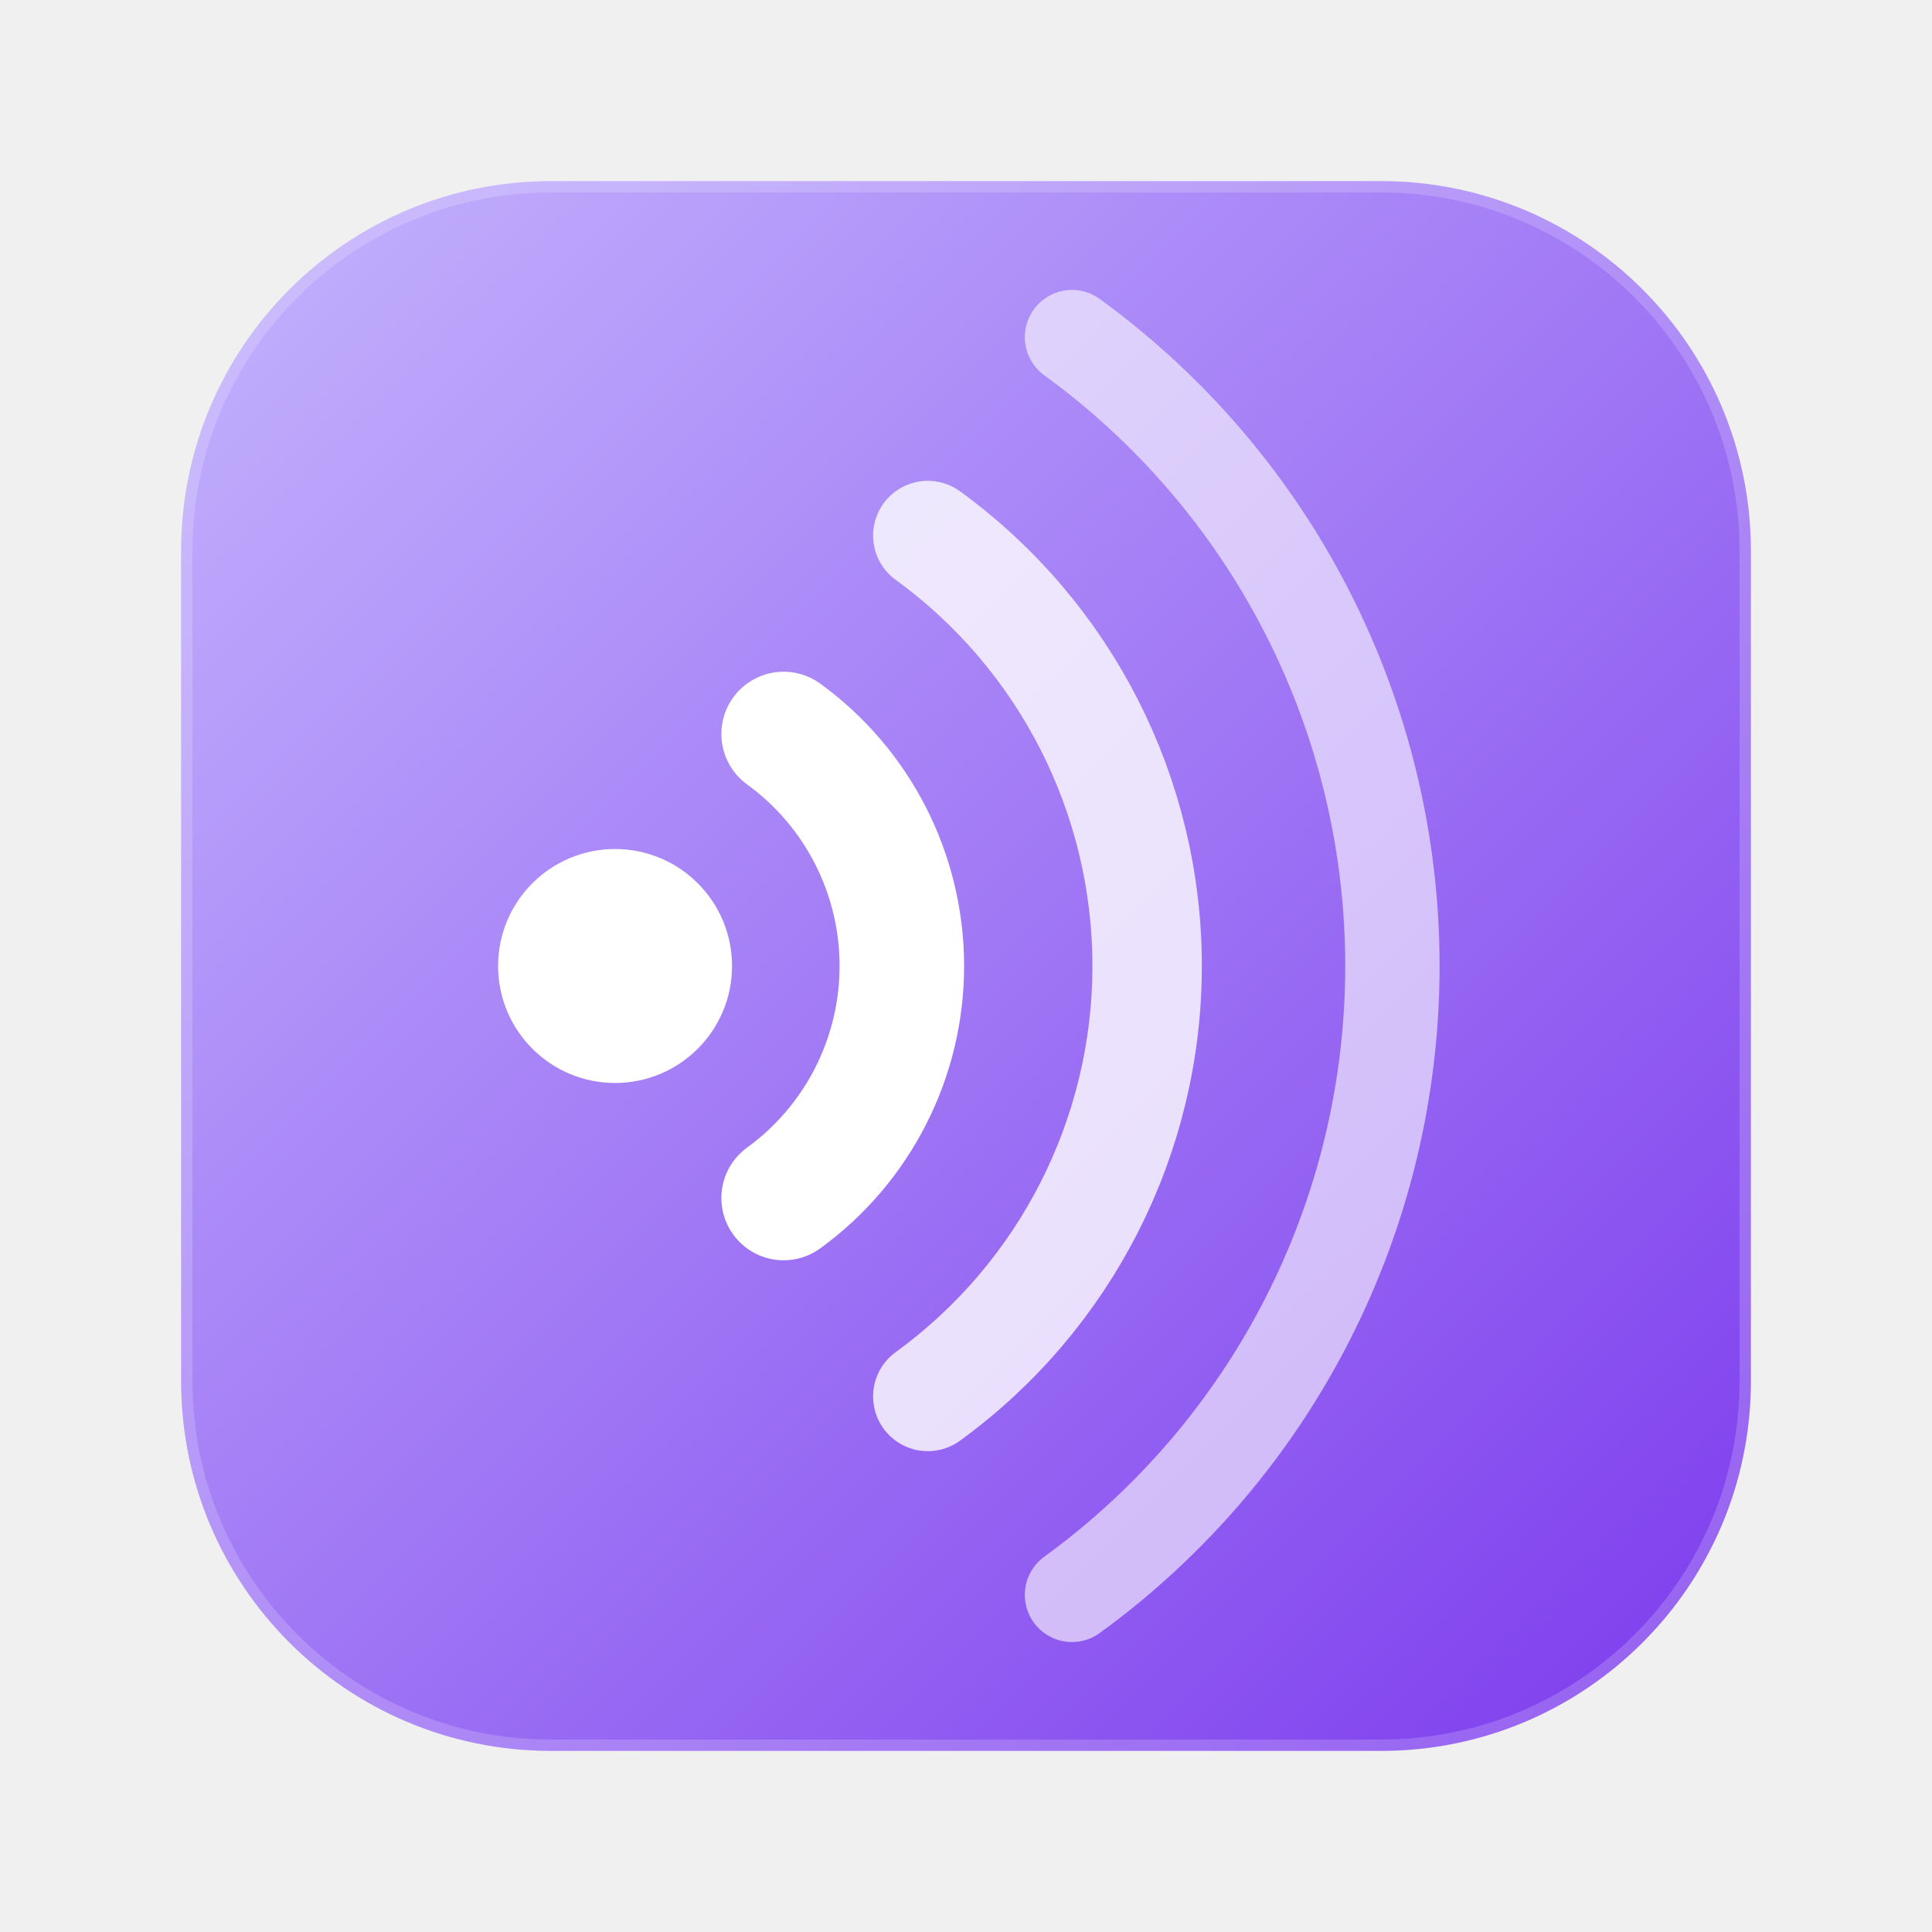
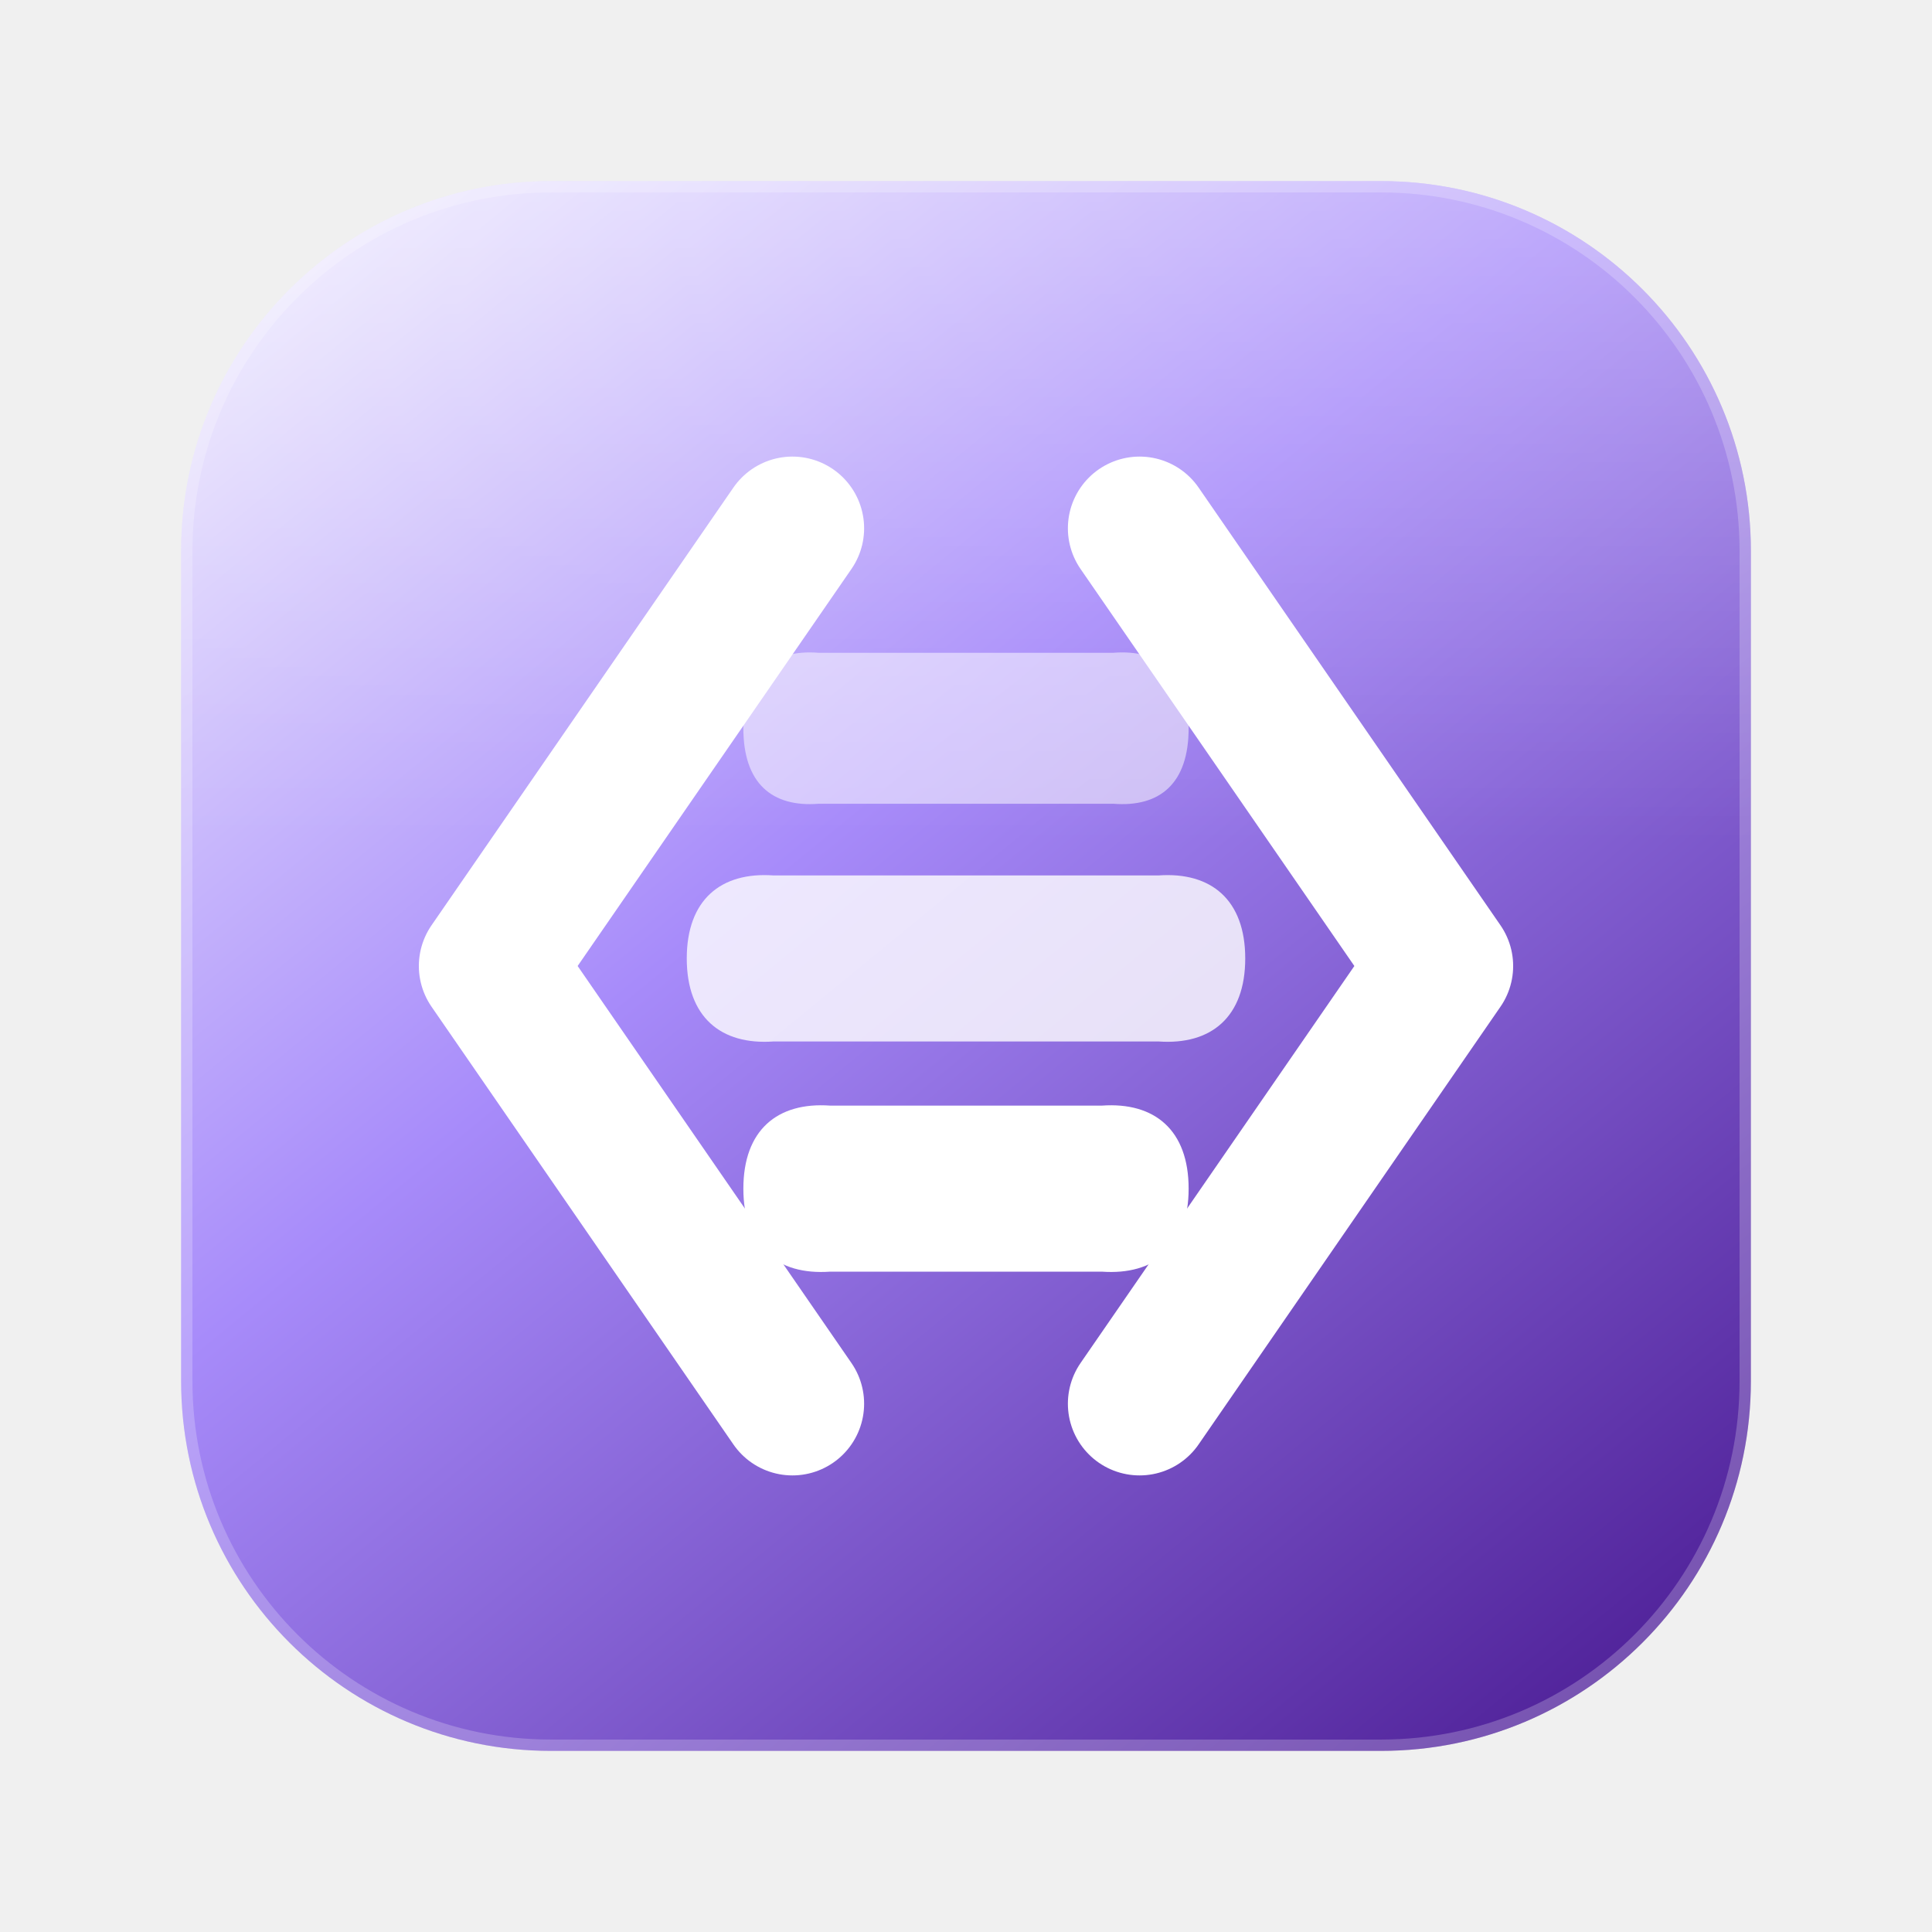
<svg xmlns="http://www.w3.org/2000/svg" width="1024" height="1024" viewBox="0 0 1024 1024" aria-hidden="true">
  <defs>
-     <linearGradient id="bg" x1="0" y1="0" x2="1" y2="1">
-       <stop offset="0%" stop-color="#c4b5fd" />
-       <stop offset="100%" stop-color="#7c3aed" />
+     <linearGradient id="bg" x1="0.10" y1="0" x2="0.92" y2="1">
+       <stop offset="0%" stop-color="#ede9fe" />
+       <stop offset="40%" stop-color="#a78bfa" />
+       <stop offset="100%" stop-color="#4c1d95" />
+     </linearGradient>
+     <linearGradient id="sheen" x1="0" y1="0" x2="0" y2="1">
+       <stop offset="0%" stop-color="#ffffff" stop-opacity="0.28" />
+       <stop offset="42%" stop-color="#ffffff" stop-opacity="0" />
    </linearGradient>
  </defs>
  <rect x="96" y="96" width="832" height="832" rx="196" fill="url(#bg)" />
-   <rect x="99" y="99" width="826" height="826" rx="193" fill="none" stroke="#ffffff" stroke-opacity="0.18" stroke-width="6" />
+   <rect x="96" y="96" width="832" height="832" rx="196" fill="url(#sheen)" />
+   <rect x="99" y="99" width="826" height="826" rx="193" fill="none" stroke="#ffffff" stroke-opacity="0.22" stroke-width="6" />
  <g fill="none" stroke="#ffffff" stroke-linecap="round" stroke-linejoin="round">
-     <path d="M 415.34 389.03 A 152 152 0 0 1 415.34 634.97" stroke-width="66" stroke-opacity="1" />
-     <path d="M 491.76 283.86 A 282 282 0 0 1 491.76 740.14" stroke-width="58" stroke-opacity="0.80" />
-     <path d="M 568.17 178.68 A 412 412 0 0 1 568.17 845.32" stroke-width="50" stroke-opacity="0.60" />
+     <path d="M 420 280 L 260 512 L 420 744" stroke-width="76" />
+     <path d="M 604 280 L 764 512 L 604 744" stroke-width="76" />
  </g>
-   <circle cx="326" cy="512" r="62" fill="#ffffff" />
+   <g fill="#ffffff">
+     <path d="M 394 386 C 394 357 409 344 434 346 L 590 346 C 615 344 630 357 630 386 C 630 415 615 428 590 426 L 434 426 C 409 428 394 415 394 386 Z" fill-opacity="0.52" />
+     <path d="M 364 508 C 364 477 382 462 410 464 L 614 464 C 642 462 660 477 660 508 C 660 539 642 554 614 552 L 410 552 C 382 554 364 539 364 508 Z" fill-opacity="0.80" />
+     <path d="M 394 630 C 394 599 412 584 440 586 L 584 586 C 612 584 630 599 630 630 C 630 661 612 676 584 674 L 440 674 C 412 676 394 661 394 630 Z" fill-opacity="1" />
+   </g>
</svg>
